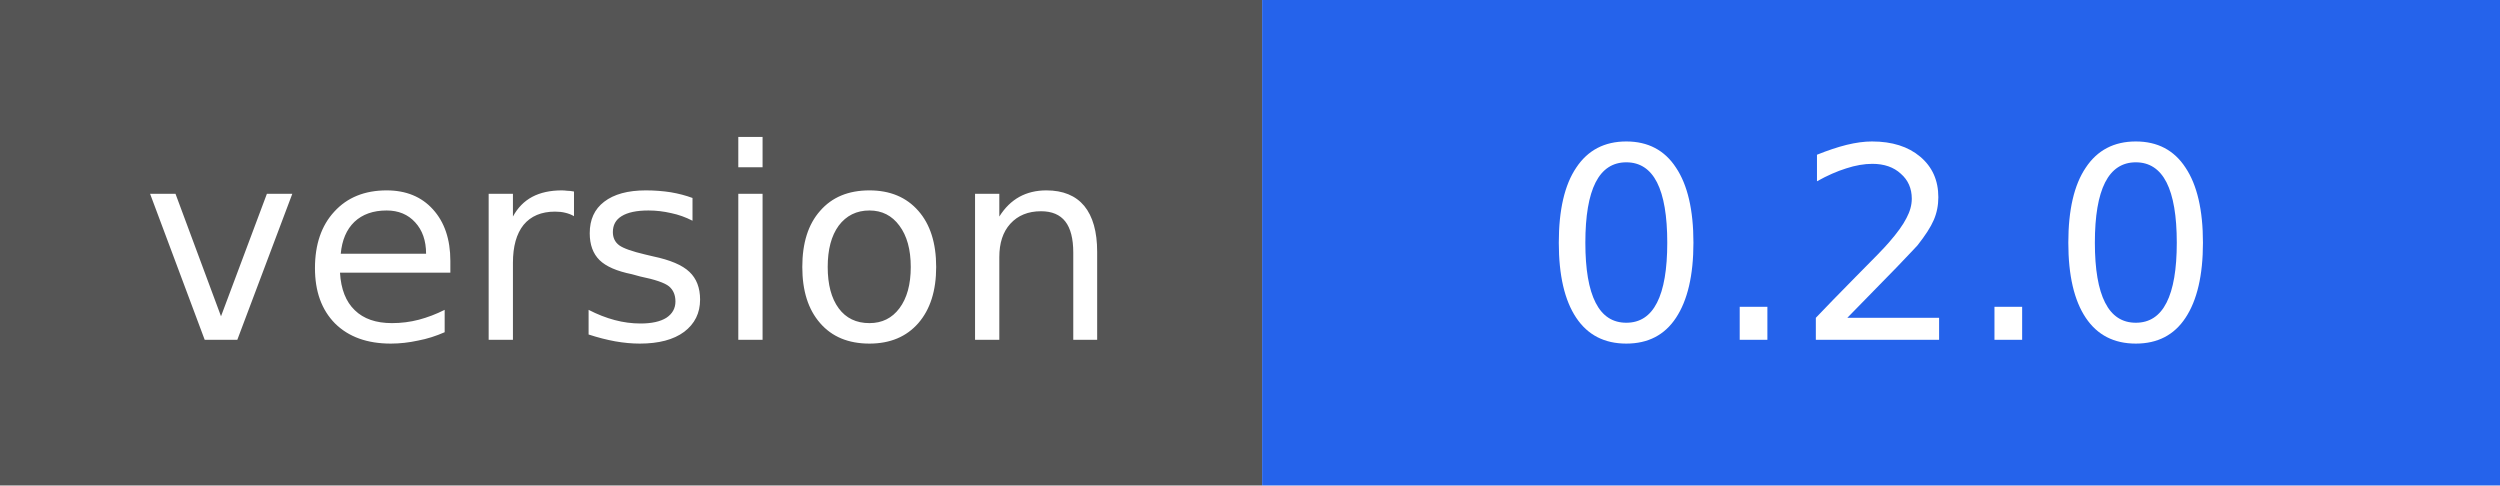
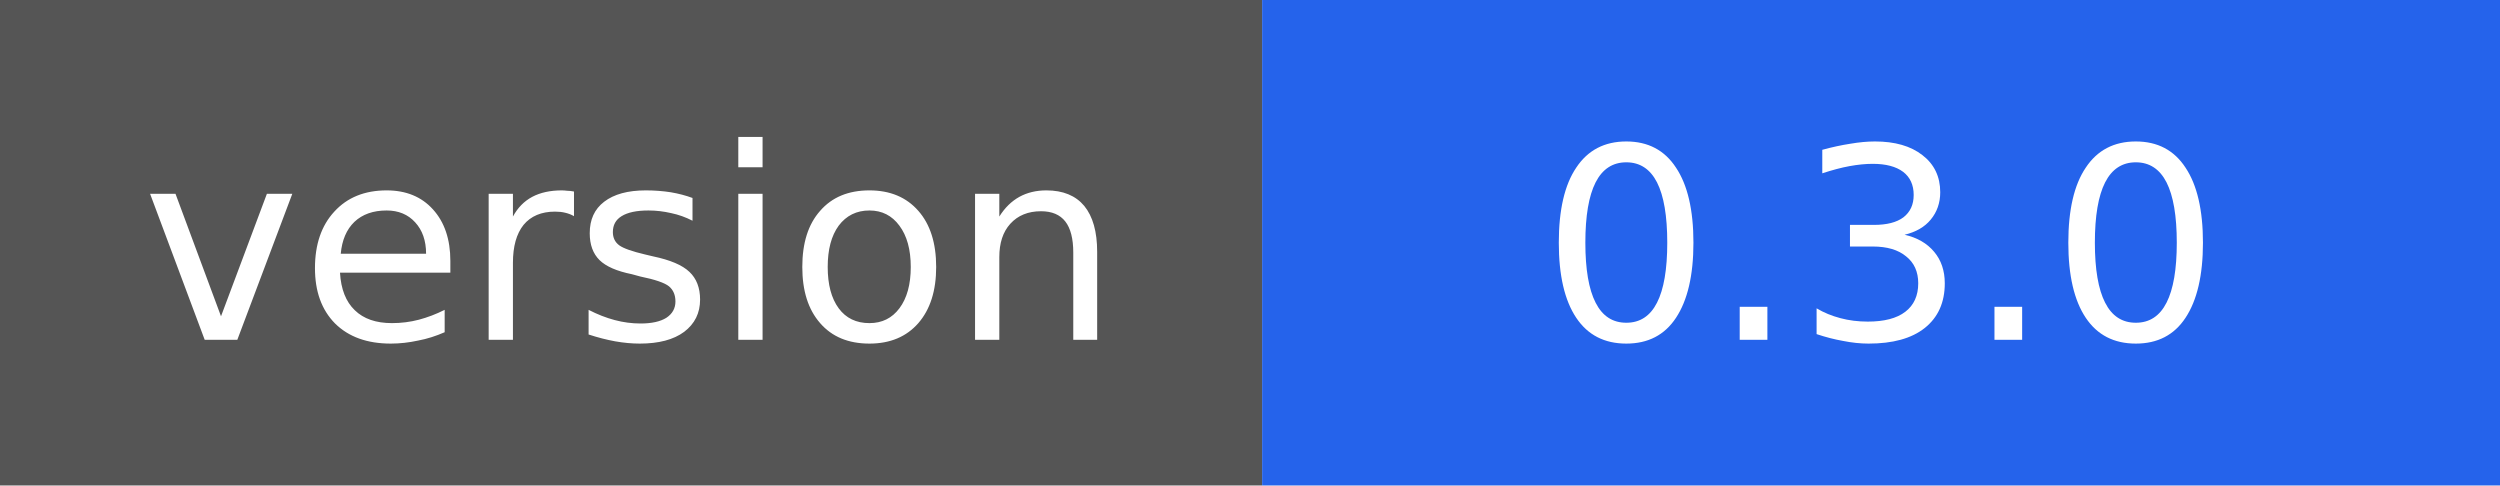
- <svg xmlns="http://www.w3.org/2000/svg" width="103" height="20" role="img" aria-label="version: 0.2.0">
+ <svg xmlns="http://www.w3.org/2000/svg" width="103" height="20" role="img" aria-label="version: 0.3.0">
  <path fill="#555" d="M0 0h52v20H0z" />
  <path fill="#2563eb" d="M52 0h51v20H52z" />
  <g fill="#fff" text-anchor="middle" font-family="Verdana,DejaVu Sans,sans-serif" font-size="11">
    <text x="26.0" y="14">version</text>
-     <text x="77.5" y="14">0.2.0</text>
+     <text x="77.5" y="14">0.3.0</text>
  </g>
</svg>
